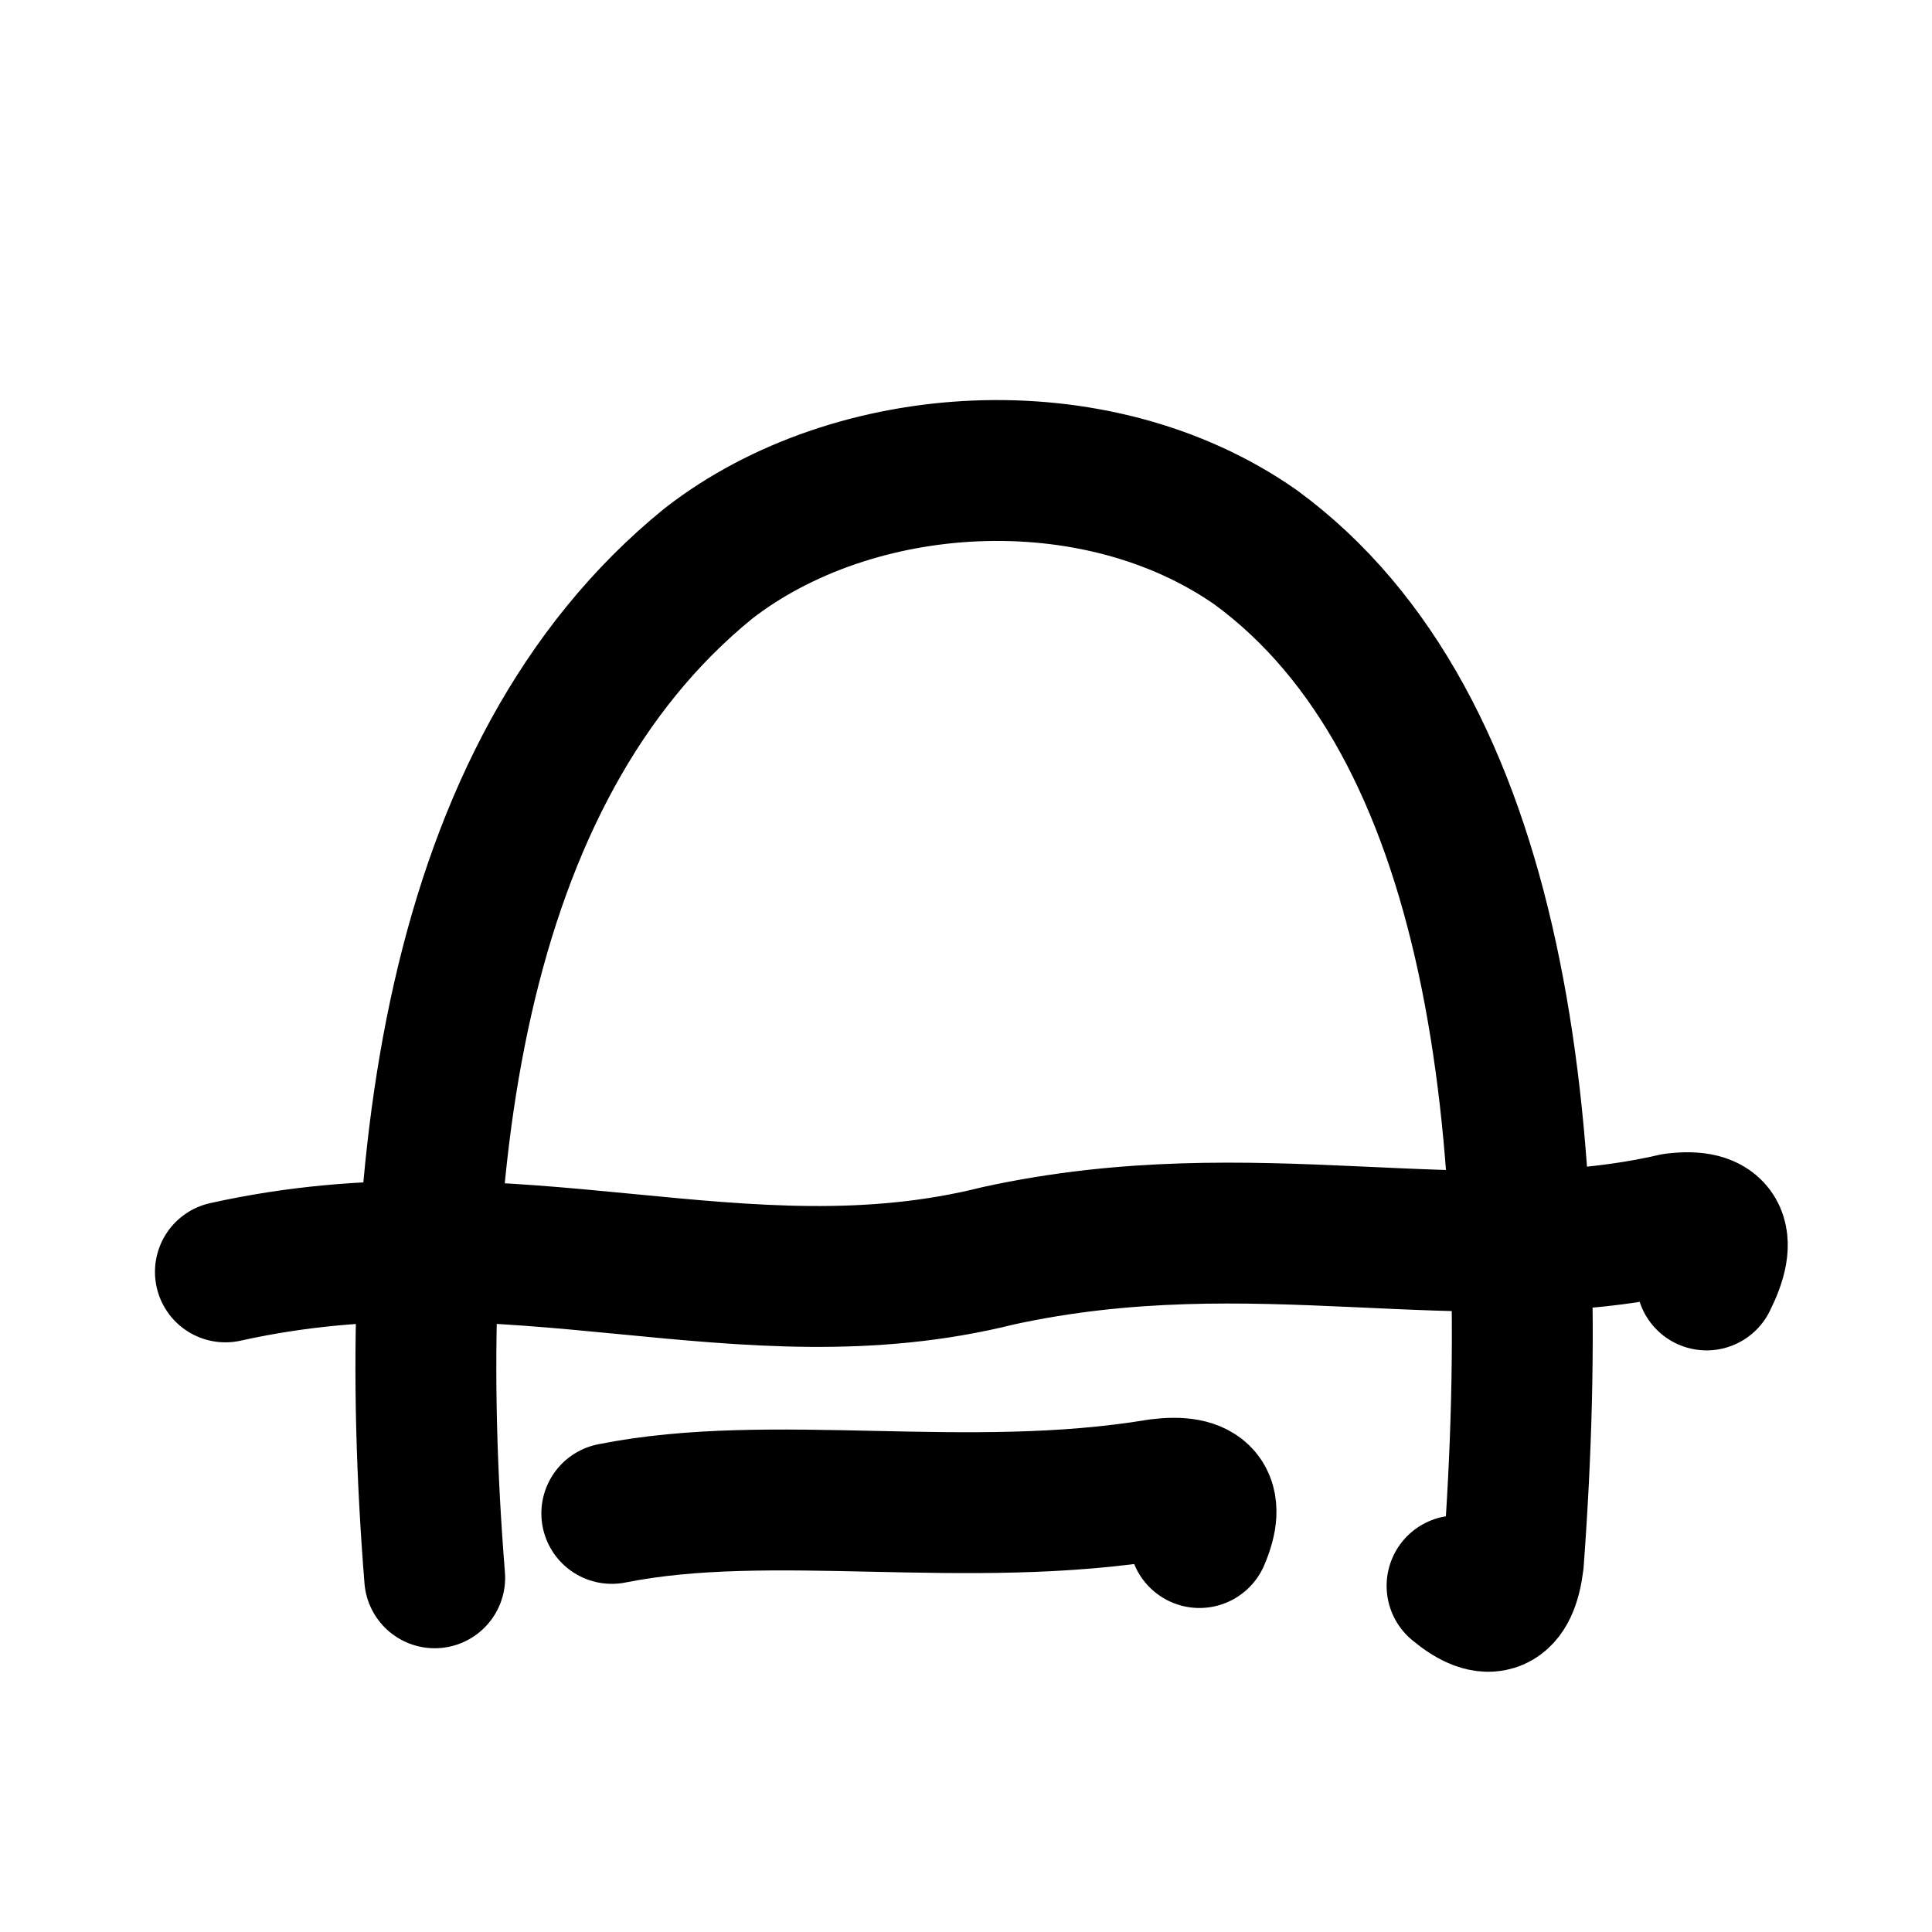
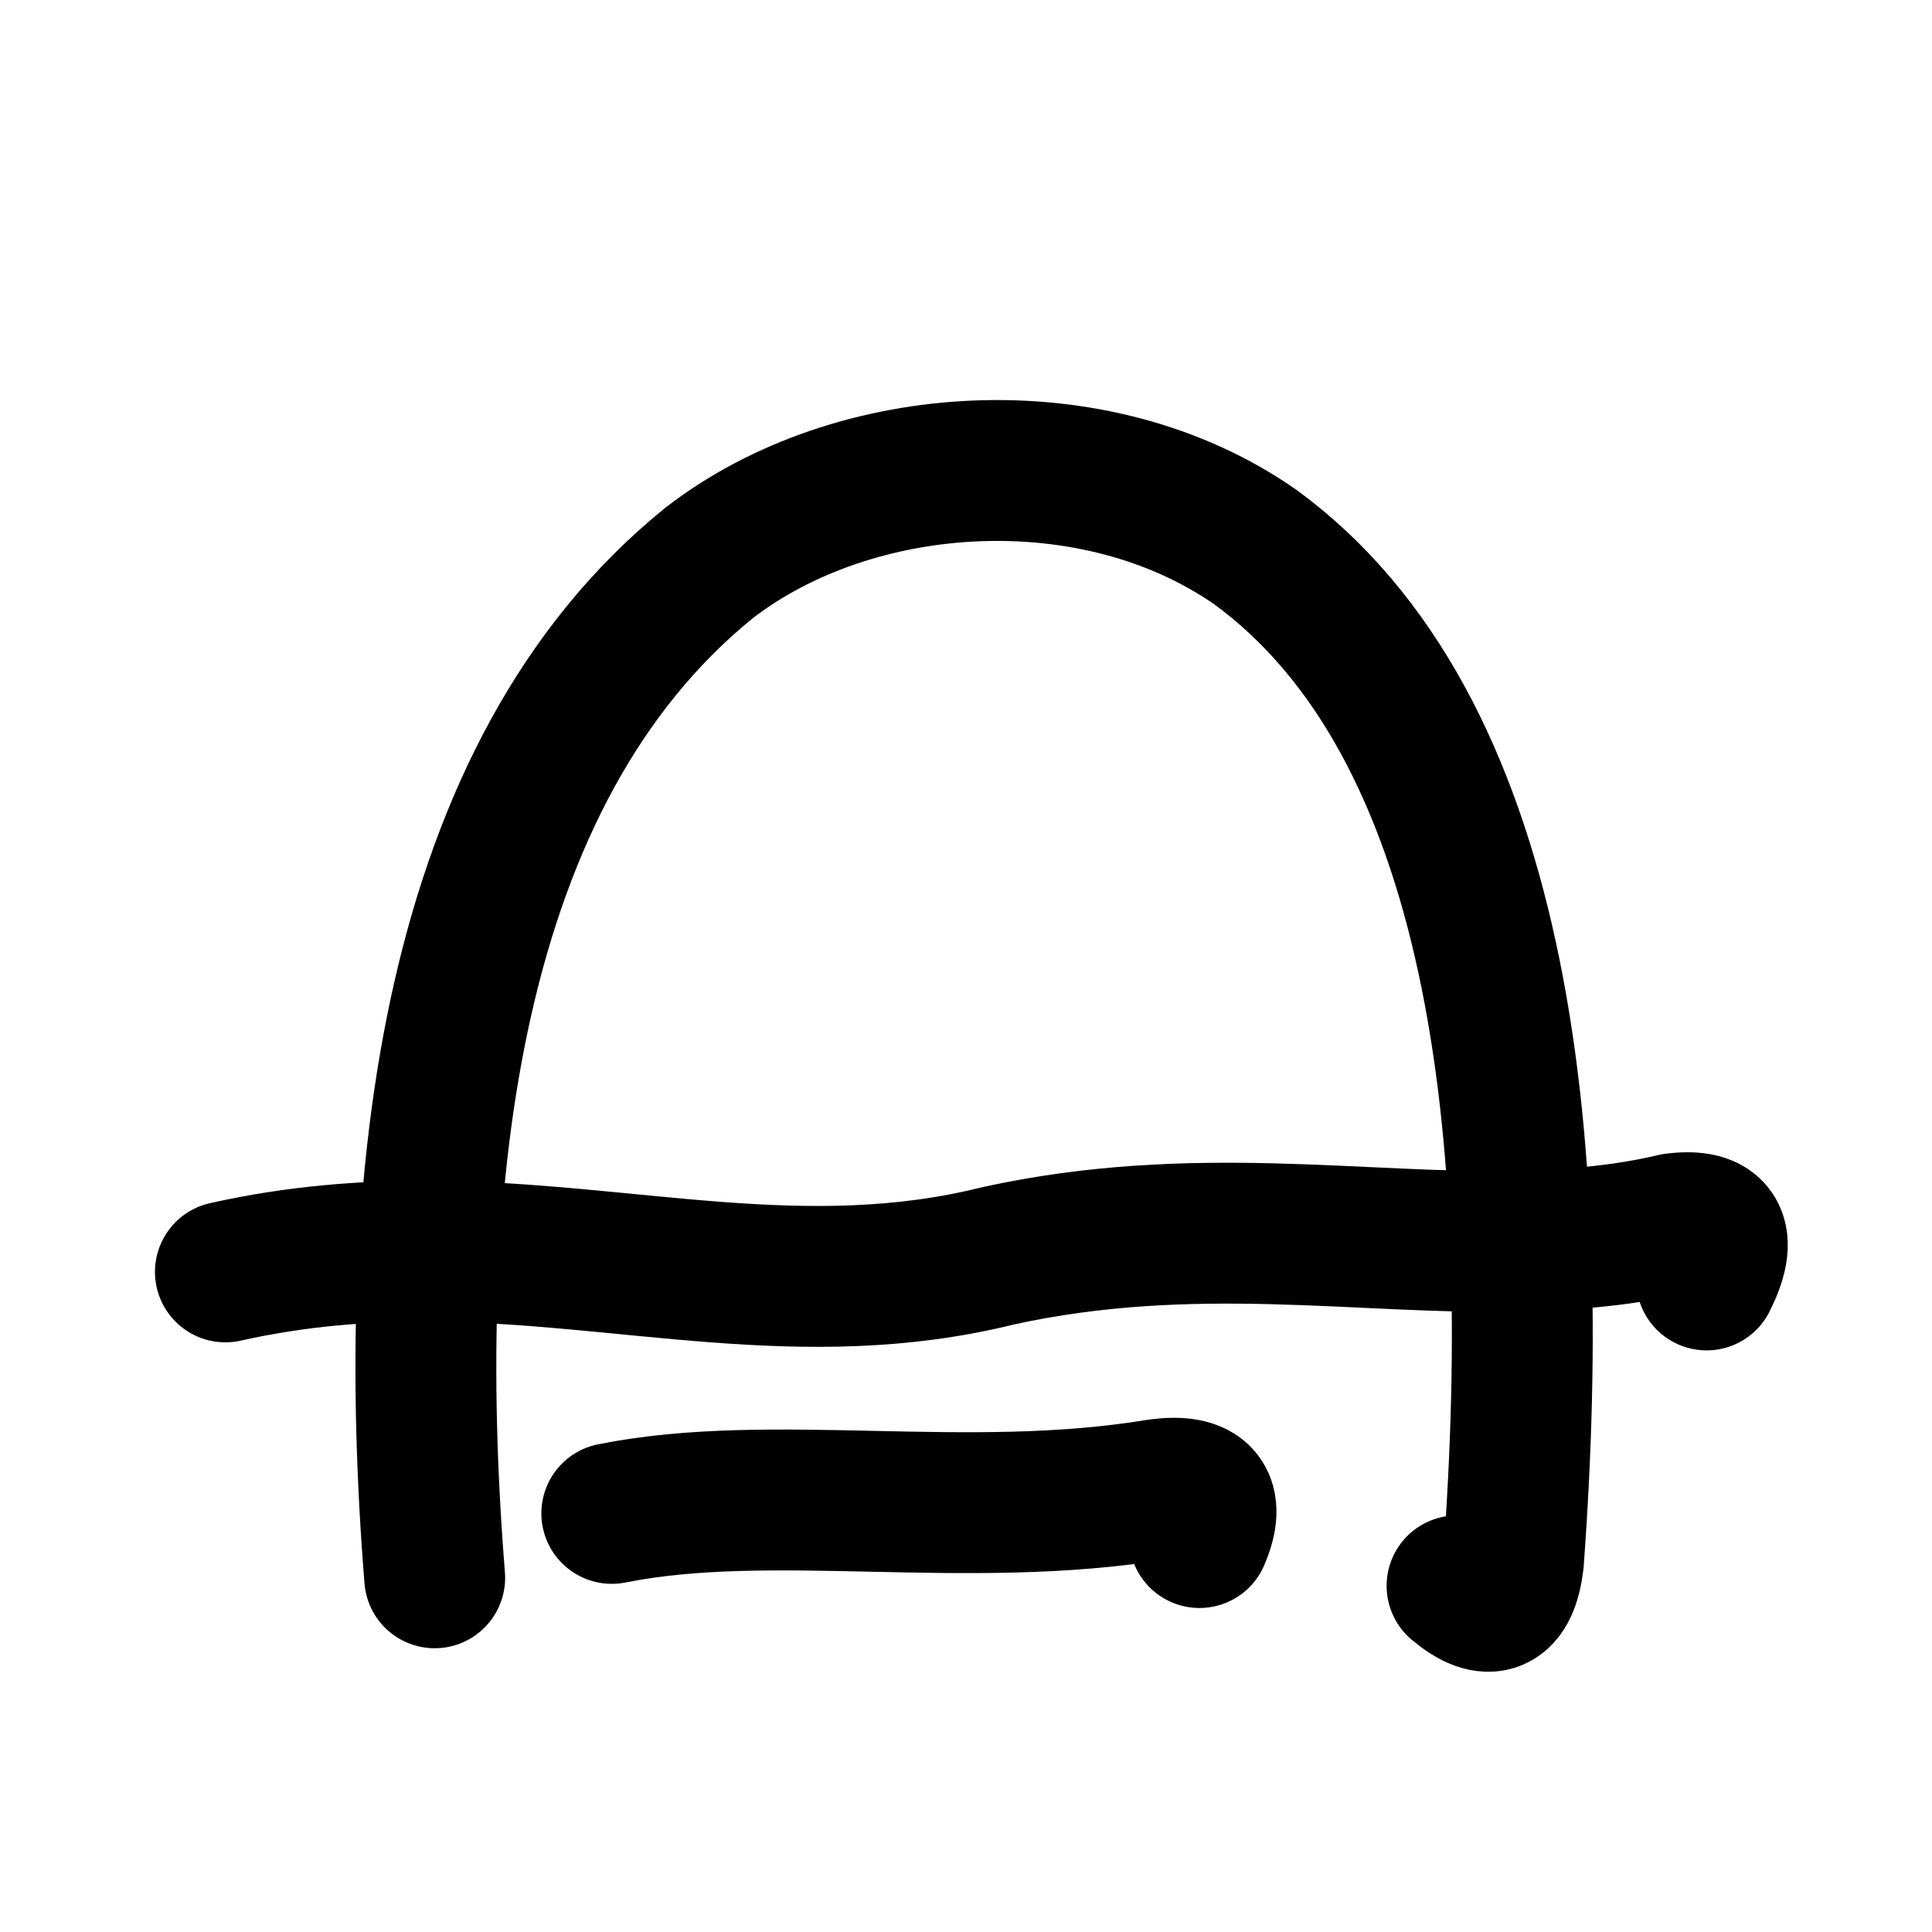
<svg xmlns="http://www.w3.org/2000/svg" width="24" height="24" viewBox="0 0 24 24" fill="none" stroke="#000000" stroke-width="1.75" stroke-linecap="round" stroke-linejoin="round">
  <path d="M5.4 19.6 C5 14.6 5.6 9.6 8.8 7 C10.6 5.6 13.6 5.4 15.6 6.8 C18.6 9 19.2 14 18.8 19.4 Q18.7 20.2 18.1 19.7" />
-   <path d="M2.8 15.8 C6.4 15 9.2 16.4 12.4 15.6 C15.6 14.9 18.2 15.8 20.8 15.2 Q21.6 15.1 21.2 15.9" />
+   <path d="M2.8 15.8 C3.69 15.6 4.53 15.54 5.34 15.54" />
+   <path d="M5.34 15.54 C7.81 15.56 9.99 16.2 12.4 15.6 C14.82 15.07 16.9 15.46 18.89 15.42" />
+   <path d="M18.89 15.42 C19.53 15.4 20.17 15.35 20.8 15.2 Q21.6 15.1 21.2 15.9" />
  <path d="M7.6 18.8 C9.6 18.4 12 18.9 14.4 18.5 Q15.2 18.4 14.9 19.1" />
</svg>
